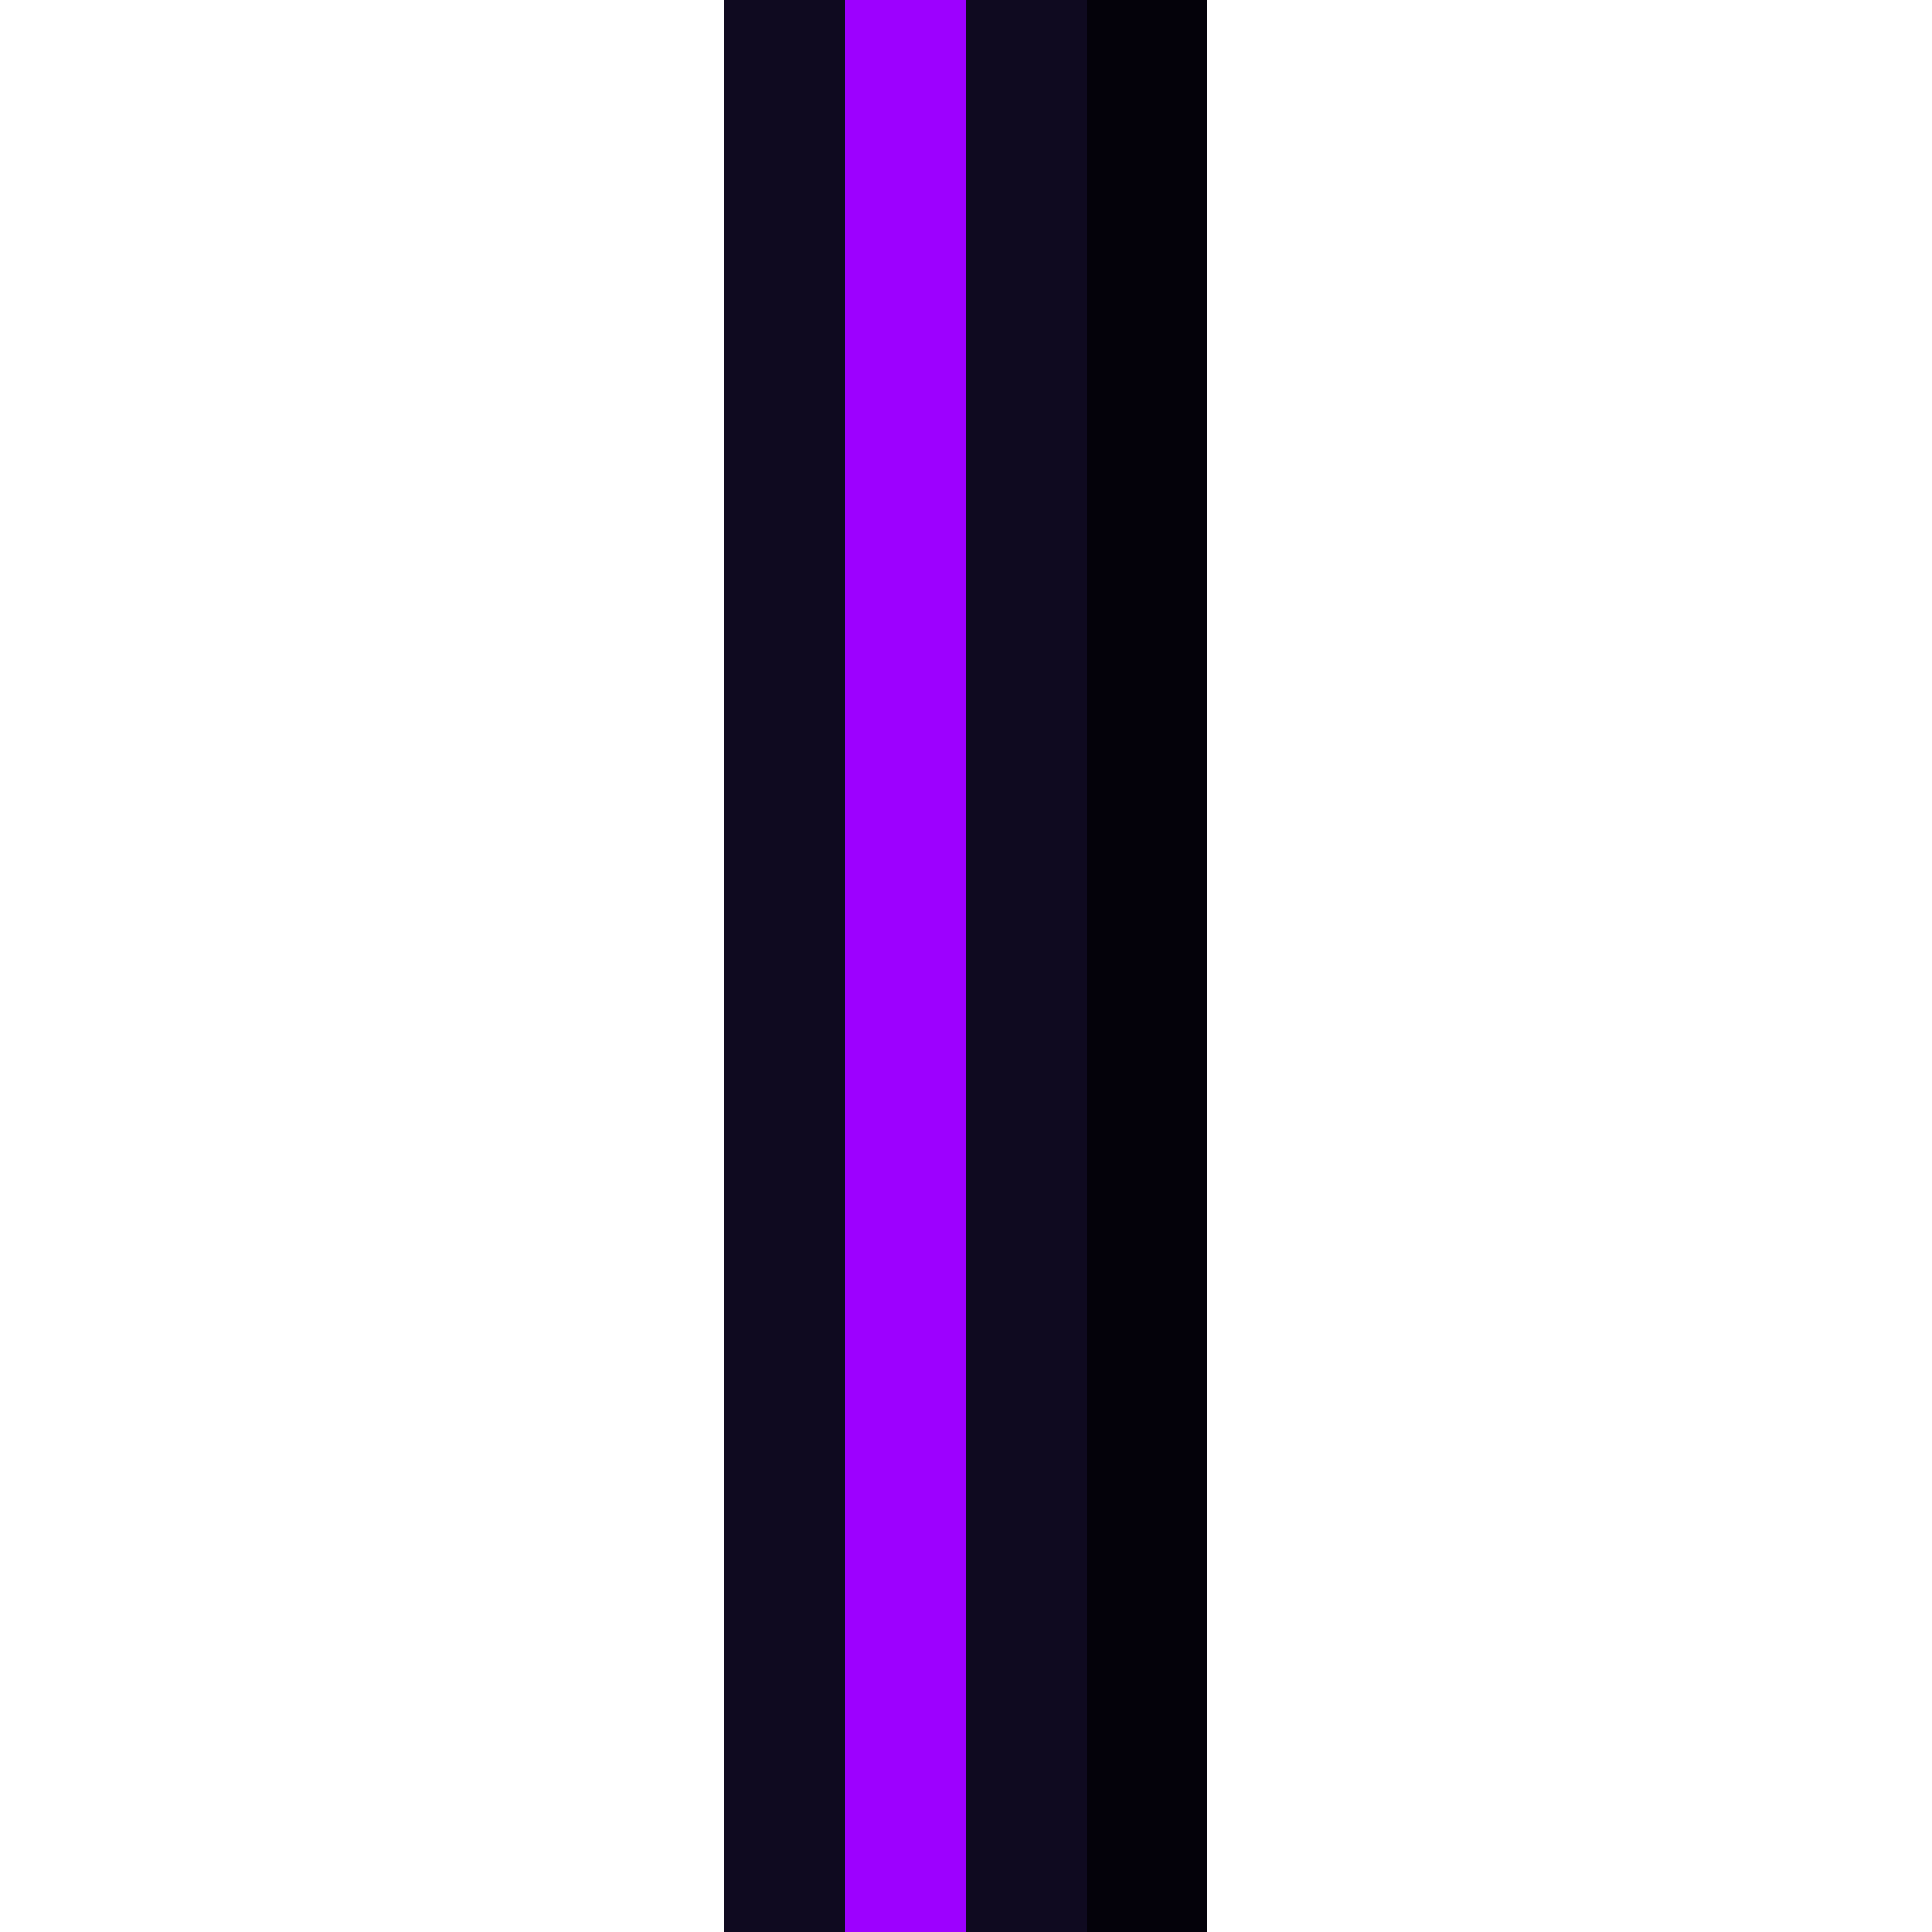
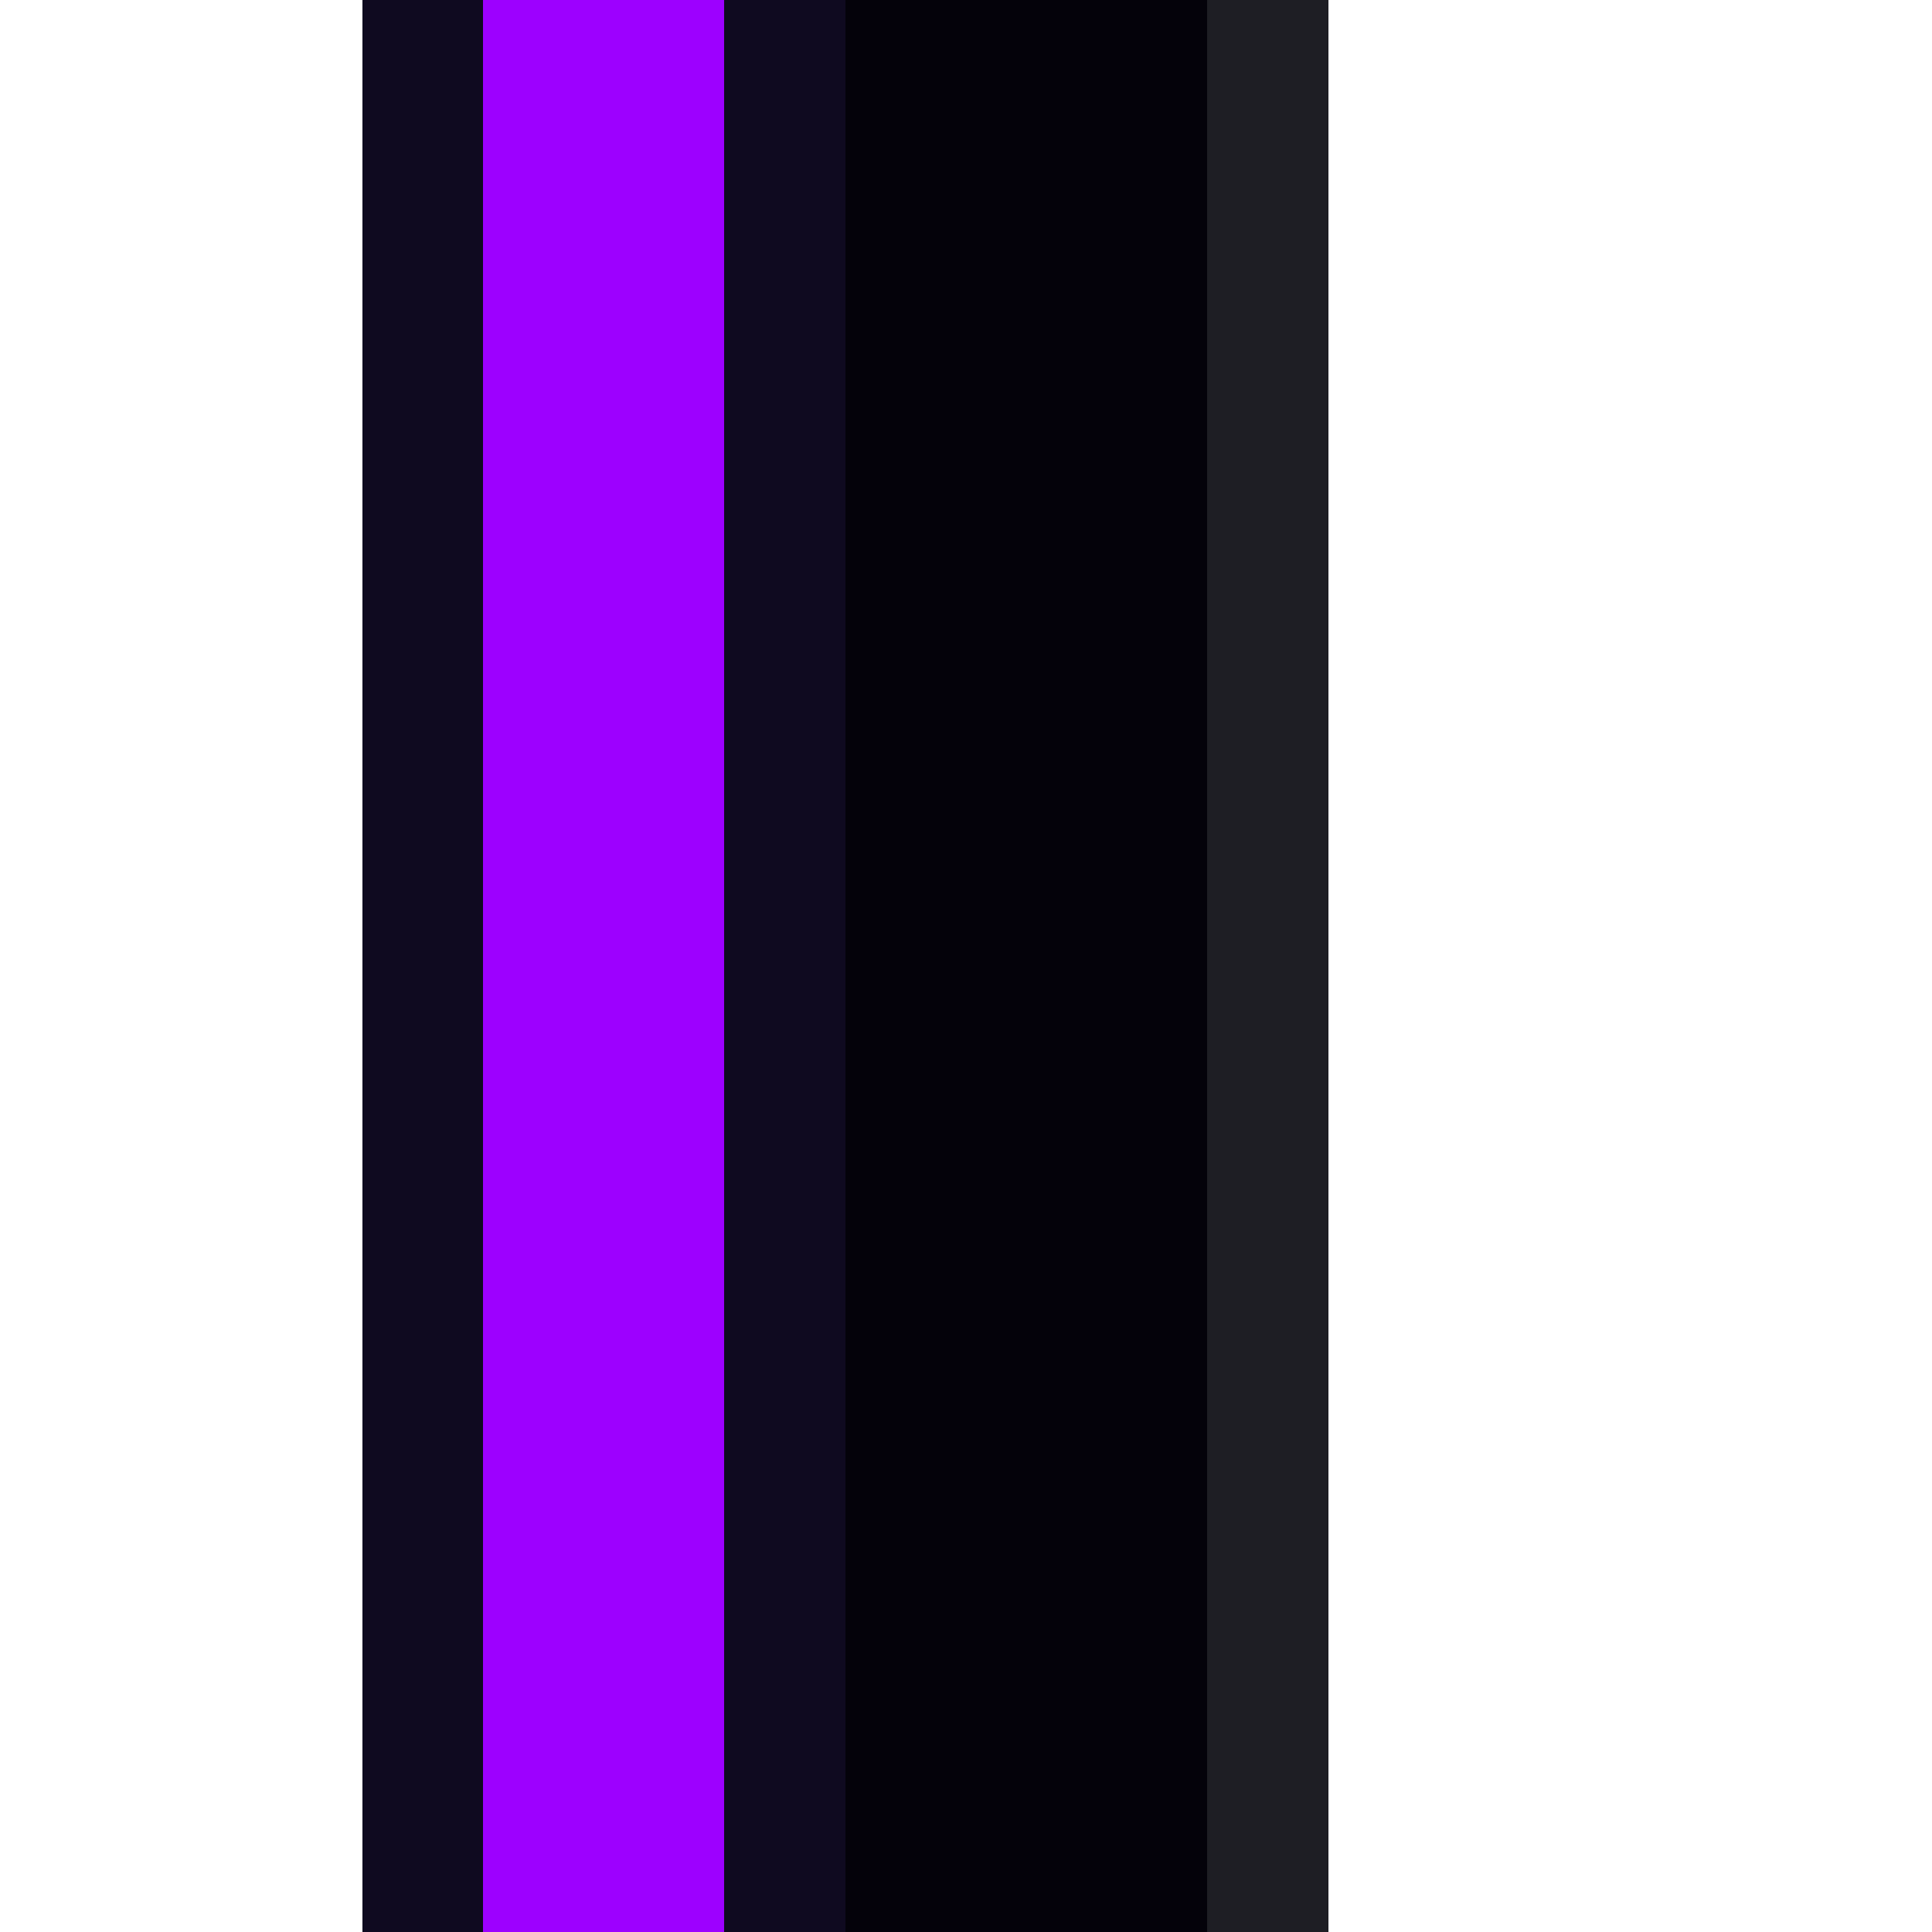
<svg xmlns="http://www.w3.org/2000/svg" width="16" height="16" viewBox="0 0 16 16" shape-rendering="crispEdges">
+   <rect x="3" y="0" width="1" height="1" fill="#0f0a20" />
+   <rect x="4" y="0" width="1" height="1" fill="#9d00ff" />
+   <rect x="5" y="0" width="1" height="1" fill="#9d00ff" />
  <rect x="6" y="0" width="1" height="1" fill="#0f0a20" />
-   <rect x="7" y="0" width="1" height="1" fill="#9d00ff" />
-   <rect x="8" y="0" width="1" height="1" fill="#0f0a20" />
+   <rect x="7" y="0" width="1" height="1" fill="#04020a" />
+   <rect x="8" y="0" width="1" height="1" fill="#04020a" />
  <rect x="9" y="0" width="1" height="1" fill="#04020a" />
+   <rect x="10" y="0" width="1" height="1" fill="#1e1e24" />
+   <rect x="3" y="1" width="1" height="1" fill="#0f0a20" />
+   <rect x="4" y="1" width="1" height="1" fill="#9d00ff" />
+   <rect x="5" y="1" width="1" height="1" fill="#9d00ff" />
  <rect x="6" y="1" width="1" height="1" fill="#0f0a20" />
-   <rect x="7" y="1" width="1" height="1" fill="#9d00ff" />
-   <rect x="8" y="1" width="1" height="1" fill="#0f0a20" />
+   <rect x="7" y="1" width="1" height="1" fill="#04020a" />
+   <rect x="8" y="1" width="1" height="1" fill="#04020a" />
  <rect x="9" y="1" width="1" height="1" fill="#04020a" />
+   <rect x="10" y="1" width="1" height="1" fill="#1e1e24" />
+   <rect x="3" y="2" width="1" height="1" fill="#0f0a20" />
+   <rect x="4" y="2" width="1" height="1" fill="#9d00ff" />
+   <rect x="5" y="2" width="1" height="1" fill="#9d00ff" />
  <rect x="6" y="2" width="1" height="1" fill="#0f0a20" />
-   <rect x="7" y="2" width="1" height="1" fill="#9d00ff" />
-   <rect x="8" y="2" width="1" height="1" fill="#0f0a20" />
+   <rect x="7" y="2" width="1" height="1" fill="#04020a" />
+   <rect x="8" y="2" width="1" height="1" fill="#04020a" />
  <rect x="9" y="2" width="1" height="1" fill="#04020a" />
+   <rect x="10" y="2" width="1" height="1" fill="#1e1e24" />
+   <rect x="3" y="3" width="1" height="1" fill="#0f0a20" />
+   <rect x="4" y="3" width="1" height="1" fill="#9d00ff" />
+   <rect x="5" y="3" width="1" height="1" fill="#9d00ff" />
  <rect x="6" y="3" width="1" height="1" fill="#0f0a20" />
-   <rect x="7" y="3" width="1" height="1" fill="#9d00ff" />
-   <rect x="8" y="3" width="1" height="1" fill="#0f0a20" />
+   <rect x="7" y="3" width="1" height="1" fill="#04020a" />
+   <rect x="8" y="3" width="1" height="1" fill="#04020a" />
  <rect x="9" y="3" width="1" height="1" fill="#04020a" />
+   <rect x="10" y="3" width="1" height="1" fill="#1e1e24" />
+   <rect x="3" y="4" width="1" height="1" fill="#0f0a20" />
+   <rect x="4" y="4" width="1" height="1" fill="#9d00ff" />
+   <rect x="5" y="4" width="1" height="1" fill="#9d00ff" />
  <rect x="6" y="4" width="1" height="1" fill="#0f0a20" />
-   <rect x="7" y="4" width="1" height="1" fill="#9d00ff" />
-   <rect x="8" y="4" width="1" height="1" fill="#0f0a20" />
+   <rect x="7" y="4" width="1" height="1" fill="#04020a" />
+   <rect x="8" y="4" width="1" height="1" fill="#04020a" />
  <rect x="9" y="4" width="1" height="1" fill="#04020a" />
+   <rect x="10" y="4" width="1" height="1" fill="#1e1e24" />
+   <rect x="3" y="5" width="1" height="1" fill="#0f0a20" />
+   <rect x="4" y="5" width="1" height="1" fill="#9d00ff" />
+   <rect x="5" y="5" width="1" height="1" fill="#9d00ff" />
  <rect x="6" y="5" width="1" height="1" fill="#0f0a20" />
-   <rect x="7" y="5" width="1" height="1" fill="#9d00ff" />
-   <rect x="8" y="5" width="1" height="1" fill="#0f0a20" />
+   <rect x="7" y="5" width="1" height="1" fill="#04020a" />
+   <rect x="8" y="5" width="1" height="1" fill="#04020a" />
  <rect x="9" y="5" width="1" height="1" fill="#04020a" />
+   <rect x="10" y="5" width="1" height="1" fill="#1e1e24" />
+   <rect x="3" y="6" width="1" height="1" fill="#0f0a20" />
+   <rect x="4" y="6" width="1" height="1" fill="#9d00ff" />
+   <rect x="5" y="6" width="1" height="1" fill="#9d00ff" />
  <rect x="6" y="6" width="1" height="1" fill="#0f0a20" />
-   <rect x="7" y="6" width="1" height="1" fill="#9d00ff" />
-   <rect x="8" y="6" width="1" height="1" fill="#0f0a20" />
+   <rect x="7" y="6" width="1" height="1" fill="#04020a" />
+   <rect x="8" y="6" width="1" height="1" fill="#04020a" />
  <rect x="9" y="6" width="1" height="1" fill="#04020a" />
+   <rect x="10" y="6" width="1" height="1" fill="#1e1e24" />
+   <rect x="3" y="7" width="1" height="1" fill="#0f0a20" />
+   <rect x="4" y="7" width="1" height="1" fill="#9d00ff" />
+   <rect x="5" y="7" width="1" height="1" fill="#9d00ff" />
  <rect x="6" y="7" width="1" height="1" fill="#0f0a20" />
-   <rect x="7" y="7" width="1" height="1" fill="#9d00ff" />
-   <rect x="8" y="7" width="1" height="1" fill="#0f0a20" />
+   <rect x="7" y="7" width="1" height="1" fill="#04020a" />
+   <rect x="8" y="7" width="1" height="1" fill="#04020a" />
  <rect x="9" y="7" width="1" height="1" fill="#04020a" />
+   <rect x="10" y="7" width="1" height="1" fill="#1e1e24" />
+   <rect x="3" y="8" width="1" height="1" fill="#0f0a20" />
+   <rect x="4" y="8" width="1" height="1" fill="#9d00ff" />
+   <rect x="5" y="8" width="1" height="1" fill="#9d00ff" />
  <rect x="6" y="8" width="1" height="1" fill="#0f0a20" />
-   <rect x="7" y="8" width="1" height="1" fill="#9d00ff" />
-   <rect x="8" y="8" width="1" height="1" fill="#0f0a20" />
+   <rect x="7" y="8" width="1" height="1" fill="#04020a" />
+   <rect x="8" y="8" width="1" height="1" fill="#04020a" />
  <rect x="9" y="8" width="1" height="1" fill="#04020a" />
+   <rect x="10" y="8" width="1" height="1" fill="#1e1e24" />
+   <rect x="3" y="9" width="1" height="1" fill="#0f0a20" />
+   <rect x="4" y="9" width="1" height="1" fill="#9d00ff" />
+   <rect x="5" y="9" width="1" height="1" fill="#9d00ff" />
  <rect x="6" y="9" width="1" height="1" fill="#0f0a20" />
-   <rect x="7" y="9" width="1" height="1" fill="#9d00ff" />
-   <rect x="8" y="9" width="1" height="1" fill="#0f0a20" />
+   <rect x="7" y="9" width="1" height="1" fill="#04020a" />
+   <rect x="8" y="9" width="1" height="1" fill="#04020a" />
  <rect x="9" y="9" width="1" height="1" fill="#04020a" />
+   <rect x="10" y="9" width="1" height="1" fill="#1e1e24" />
+   <rect x="3" y="10" width="1" height="1" fill="#0f0a20" />
+   <rect x="4" y="10" width="1" height="1" fill="#9d00ff" />
+   <rect x="5" y="10" width="1" height="1" fill="#9d00ff" />
  <rect x="6" y="10" width="1" height="1" fill="#0f0a20" />
-   <rect x="7" y="10" width="1" height="1" fill="#9d00ff" />
-   <rect x="8" y="10" width="1" height="1" fill="#0f0a20" />
+   <rect x="7" y="10" width="1" height="1" fill="#04020a" />
+   <rect x="8" y="10" width="1" height="1" fill="#04020a" />
  <rect x="9" y="10" width="1" height="1" fill="#04020a" />
+   <rect x="10" y="10" width="1" height="1" fill="#1e1e24" />
+   <rect x="3" y="11" width="1" height="1" fill="#0f0a20" />
+   <rect x="4" y="11" width="1" height="1" fill="#9d00ff" />
+   <rect x="5" y="11" width="1" height="1" fill="#9d00ff" />
  <rect x="6" y="11" width="1" height="1" fill="#0f0a20" />
-   <rect x="7" y="11" width="1" height="1" fill="#9d00ff" />
-   <rect x="8" y="11" width="1" height="1" fill="#0f0a20" />
+   <rect x="7" y="11" width="1" height="1" fill="#04020a" />
+   <rect x="8" y="11" width="1" height="1" fill="#04020a" />
  <rect x="9" y="11" width="1" height="1" fill="#04020a" />
+   <rect x="10" y="11" width="1" height="1" fill="#1e1e24" />
+   <rect x="3" y="12" width="1" height="1" fill="#0f0a20" />
+   <rect x="4" y="12" width="1" height="1" fill="#9d00ff" />
+   <rect x="5" y="12" width="1" height="1" fill="#9d00ff" />
  <rect x="6" y="12" width="1" height="1" fill="#0f0a20" />
-   <rect x="7" y="12" width="1" height="1" fill="#9d00ff" />
-   <rect x="8" y="12" width="1" height="1" fill="#0f0a20" />
+   <rect x="7" y="12" width="1" height="1" fill="#04020a" />
+   <rect x="8" y="12" width="1" height="1" fill="#04020a" />
  <rect x="9" y="12" width="1" height="1" fill="#04020a" />
+   <rect x="10" y="12" width="1" height="1" fill="#1e1e24" />
+   <rect x="3" y="13" width="1" height="1" fill="#0f0a20" />
+   <rect x="4" y="13" width="1" height="1" fill="#9d00ff" />
+   <rect x="5" y="13" width="1" height="1" fill="#9d00ff" />
  <rect x="6" y="13" width="1" height="1" fill="#0f0a20" />
-   <rect x="7" y="13" width="1" height="1" fill="#9d00ff" />
-   <rect x="8" y="13" width="1" height="1" fill="#0f0a20" />
+   <rect x="7" y="13" width="1" height="1" fill="#04020a" />
+   <rect x="8" y="13" width="1" height="1" fill="#04020a" />
  <rect x="9" y="13" width="1" height="1" fill="#04020a" />
+   <rect x="10" y="13" width="1" height="1" fill="#1e1e24" />
+   <rect x="3" y="14" width="1" height="1" fill="#0f0a20" />
+   <rect x="4" y="14" width="1" height="1" fill="#9d00ff" />
+   <rect x="5" y="14" width="1" height="1" fill="#9d00ff" />
  <rect x="6" y="14" width="1" height="1" fill="#0f0a20" />
-   <rect x="7" y="14" width="1" height="1" fill="#9d00ff" />
-   <rect x="8" y="14" width="1" height="1" fill="#0f0a20" />
+   <rect x="7" y="14" width="1" height="1" fill="#04020a" />
+   <rect x="8" y="14" width="1" height="1" fill="#04020a" />
  <rect x="9" y="14" width="1" height="1" fill="#04020a" />
+   <rect x="10" y="14" width="1" height="1" fill="#1e1e24" />
+   <rect x="3" y="15" width="1" height="1" fill="#0f0a20" />
+   <rect x="4" y="15" width="1" height="1" fill="#9d00ff" />
+   <rect x="5" y="15" width="1" height="1" fill="#9d00ff" />
  <rect x="6" y="15" width="1" height="1" fill="#0f0a20" />
-   <rect x="7" y="15" width="1" height="1" fill="#9d00ff" />
-   <rect x="8" y="15" width="1" height="1" fill="#0f0a20" />
+   <rect x="7" y="15" width="1" height="1" fill="#04020a" />
+   <rect x="8" y="15" width="1" height="1" fill="#04020a" />
  <rect x="9" y="15" width="1" height="1" fill="#04020a" />
+   <rect x="10" y="15" width="1" height="1" fill="#1e1e24" />
</svg>
